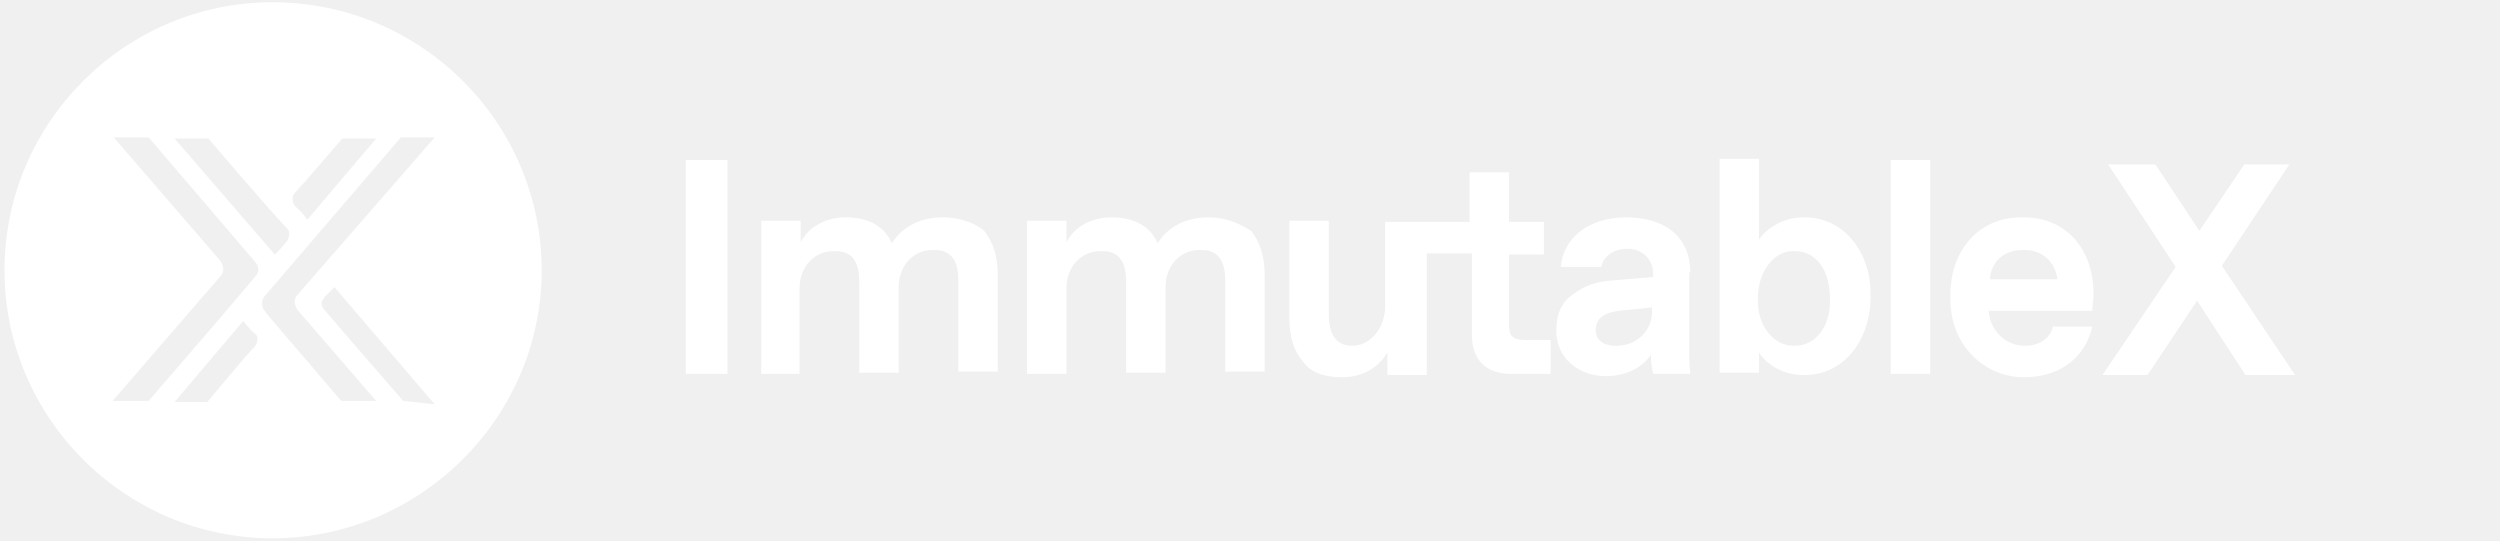
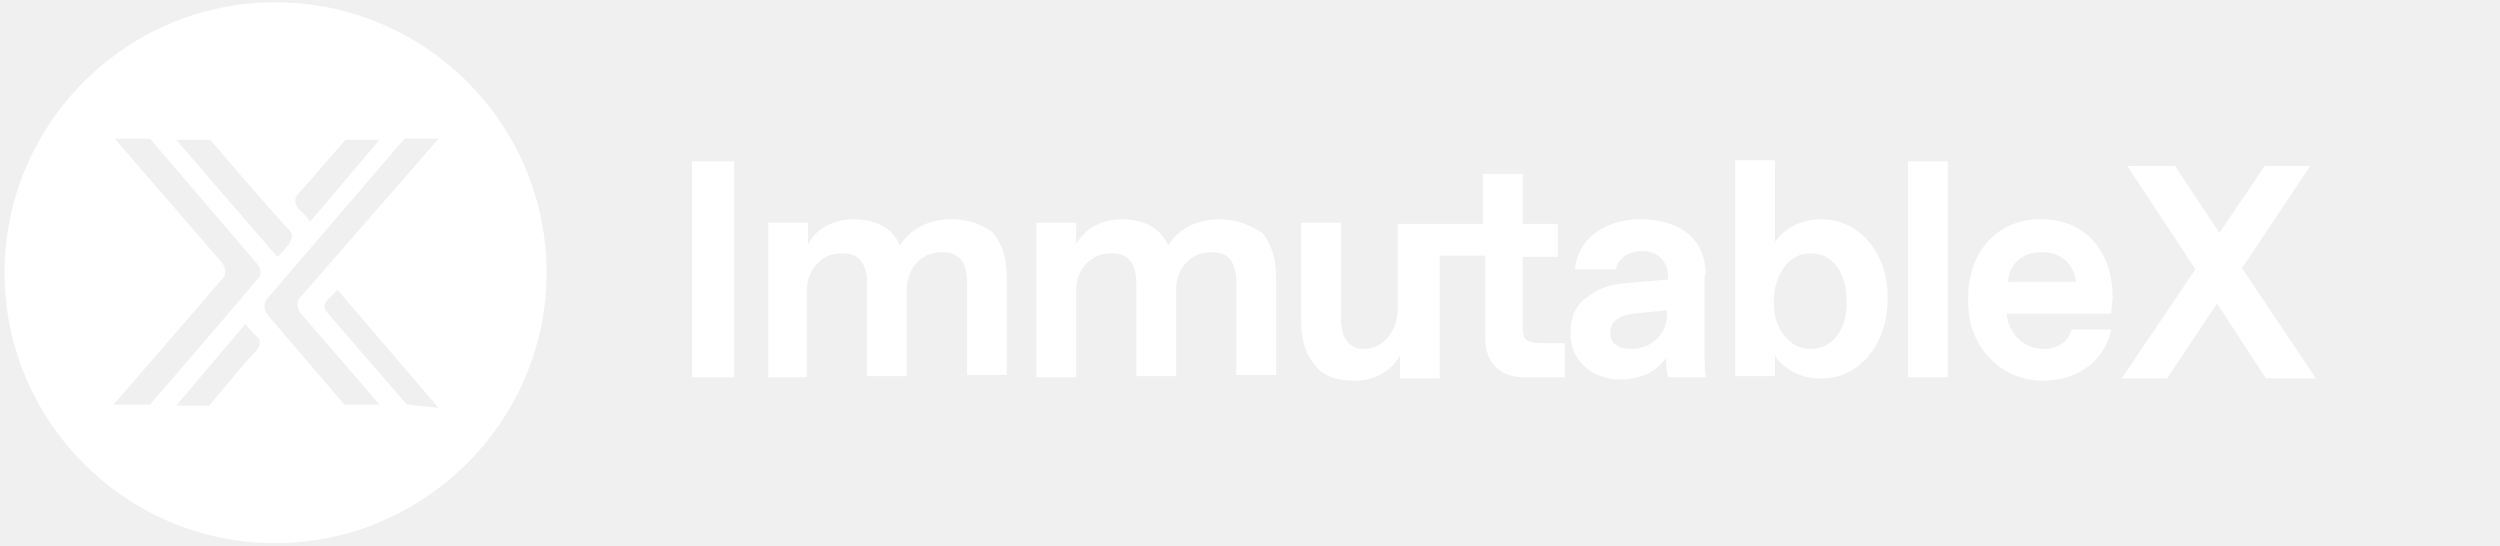
- <svg xmlns="http://www.w3.org/2000/svg" version="1.1" id="Layer_1" x="0px" y="0px" viewBox="0 0 222 48" style="enable-background:new 0 0 222 48;" xml:space="preserve">
+ <svg xmlns="http://www.w3.org/2000/svg" version="1.1" id="Layer_1" x="0px" y="0px" viewBox="0 0 220 48" style="enable-background:new 0 0 220 48;" xml:space="preserve">
  <style type="text/css">
	.st0{fill:#FFFFFF;}
</style>
  <g>
    <path class="st0" d="M24.2,0.2C11.1,0.2,0.4,10.9,0.4,24s10.7,23.8,23.8,23.8S48.1,37.1,48.1,24S37.4,0.2,24.2,0.2z M26.2,17.1   l1-1.1l3.2-3.7h3l-6.1,7.2c0,0-0.6-0.8-1-1.1C25.9,18,25.9,17.4,26.2,17.1z M18.5,12.3c0,0,5.2,6.1,7,8c0.3,0.3,0.2,0.7,0,1.1   c-1,1.2-1.1,1.2-1.1,1.2l-8.9-10.3C15.5,12.3,18.5,12.3,18.5,12.3z M22.6,30.8l-1,1.1l-3.2,3.8h-2.9l6.1-7.2c0,0,0.6,0.8,1,1.1   C23,29.8,22.9,30.5,22.6,30.8z M22.8,24.4c-2.5,3-9.6,11.2-9.6,11.2H10l9.6-11.1c0.3-0.3,0.3-0.8,0-1.3l-9.5-11h3.1l9.5,11.1   C23,23.7,23,24.1,22.8,24.4z M30.3,35.6L23.8,28l-0.3-0.4c-0.3-0.3-0.3-1,0-1.3l12.1-14.1h3l-12.2,14c-0.3,0.3-0.3,0.8,0,1.3l7,8.1   H30.3L30.3,35.6z M35.8,35.6c0,0-5.3-6.1-7-8.1c-0.2-0.2-0.3-0.5-0.2-0.8c0.1-0.1,0.2-0.3,0.3-0.4l0.8-0.8l8.9,10.4L35.8,35.6   L35.8,35.6z" />
    <g>
      <g>
        <rect x="60.9" y="14.2" class="st0" width="3.7" height="19" />
        <path class="st0" d="M83.7,19.3c-1.8,0-3.5,0.7-4.5,2.3c-0.7-1.6-2.2-2.3-4.1-2.3c-1.6,0-3.2,0.7-4,2.2v-1.9h-3.5v13.6H71v-7.6     c0-1.9,1.3-3.3,3-3.3h0.2c1.5,0,2.1,1,2.1,2.7v8.1h3.5v-7.6c0-1.9,1.3-3.3,3-3.3H83c1.5,0,2.1,1,2.1,2.7v8.1h3.5v-8.6     c0-1.6-0.4-2.9-1.2-3.9C86.7,19.9,85.4,19.3,83.7,19.3z" />
        <path class="st0" d="M107.3,19.3c-1.8,0-3.5,0.7-4.5,2.3c-0.7-1.6-2.2-2.3-4.1-2.3c-1.6,0-3.2,0.7-4,2.2v-1.9h-3.5v13.6h3.5v-7.6     c0-1.9,1.3-3.3,3-3.3h0.2c1.5,0,2.1,1,2.1,2.7v8.1h3.5v-7.6c0-1.9,1.3-3.3,3-3.3h0.2c1.5,0,2.1,1,2.1,2.7v8.1h3.5v-8.6     c0-1.6-0.4-2.9-1.2-3.9C110.1,19.9,109,19.3,107.3,19.3z" />
        <path class="st0" d="M134,28.8v-6.2h3.1v-2.9H134v-4.4h-3.5v4.4h-4h-3.4H123v7.5c0,1.9-1.3,3.5-2.9,3.5H120c-1.3,0-2-1-2-2.7     v-8.4h-3.5v8.7c0,1.6,0.4,2.9,1.2,3.8c0.7,1,1.9,1.4,3.5,1.4c1.7,0,3.2-0.8,4-2.2v2h3.5V22.5h4v7.2c0,2.3,1.3,3.5,3.5,3.5h3.5v-3     h-1.9C134.4,30.2,134,30,134,28.8z" />
        <path class="st0" d="M150.1,24.2c0-3.2-2.3-4.9-5.7-4.9c-3.4,0-5.6,1.9-5.8,4.4h3.6c0.1-0.8,1-1.6,2.2-1.6h0.2     c1.3,0,2.2,1,2.2,2.2v0.3l-3.6,0.3c-1.5,0.1-2.6,0.5-3.6,1.3c-1,0.7-1.4,1.8-1.4,3.2c0,2.4,2,4,4.4,4c1.7,0,3.2-0.7,4-1.9     c0,0.7,0.1,1.3,0.2,1.7h3.3c-0.1-0.6-0.1-1.6-0.1-3V24.2L150.1,24.2z M146.7,27.7c0,1.7-1.4,3-3.1,3h-0.2c-1,0-1.7-0.5-1.7-1.4     c0-0.5,0.2-1,0.6-1.2c0.4-0.3,0.8-0.4,1.4-0.5l3-0.3L146.7,27.7L146.7,27.7z" />
        <path class="st0" d="M160.1,19.3c-1.8,0-3.4,1.1-3.9,2v-7.2h-3.5v19h3.5v-1.8c0.6,1,2.1,2,3.9,2c3.8,0.1,6.1-3.4,6-7.1     C166.2,22.7,163.9,19.2,160.1,19.3z M159.4,30.7h-0.2c-1.6,0-3.2-1.7-3.1-4.2c0-2.5,1.5-4.2,3.1-4.2h0.2c1.8,0,3.1,1.6,3.1,4.2     C162.6,29,161.2,30.7,159.4,30.7z" />
        <rect x="167.9" y="14.2" class="st0" width="3.5" height="19" />
        <path class="st0" d="M179.7,19.3c-4-0.1-6.6,3-6.5,7.1c-0.1,4.3,3.1,7.1,6.5,7.1c3.4,0,5.5-1.9,6.1-4.5h-3.5     c-0.2,1-1.2,1.7-2.4,1.7h-0.2c-1.5,0-3-1.3-3.1-3.1h9.2c0-0.6,0.1-1.1,0.1-1.3C186,22.3,183.6,19.3,179.7,19.3z M176.7,24.8     c0.1-1.6,1.3-2.6,2.9-2.6h0.2c1.5,0,2.7,1,2.9,2.6H176.7z" />
      </g>
      <g>
        <path class="st0" d="M199.4,33.3l-4.3-6.6l-4.4,6.6h-4l6.5-9.6l-6-9.1h4.2l3.9,5.9l4-5.9h4l-6,9l6.5,9.7H199.4L199.4,33.3z" />
      </g>
    </g>
  </g>
</svg>
